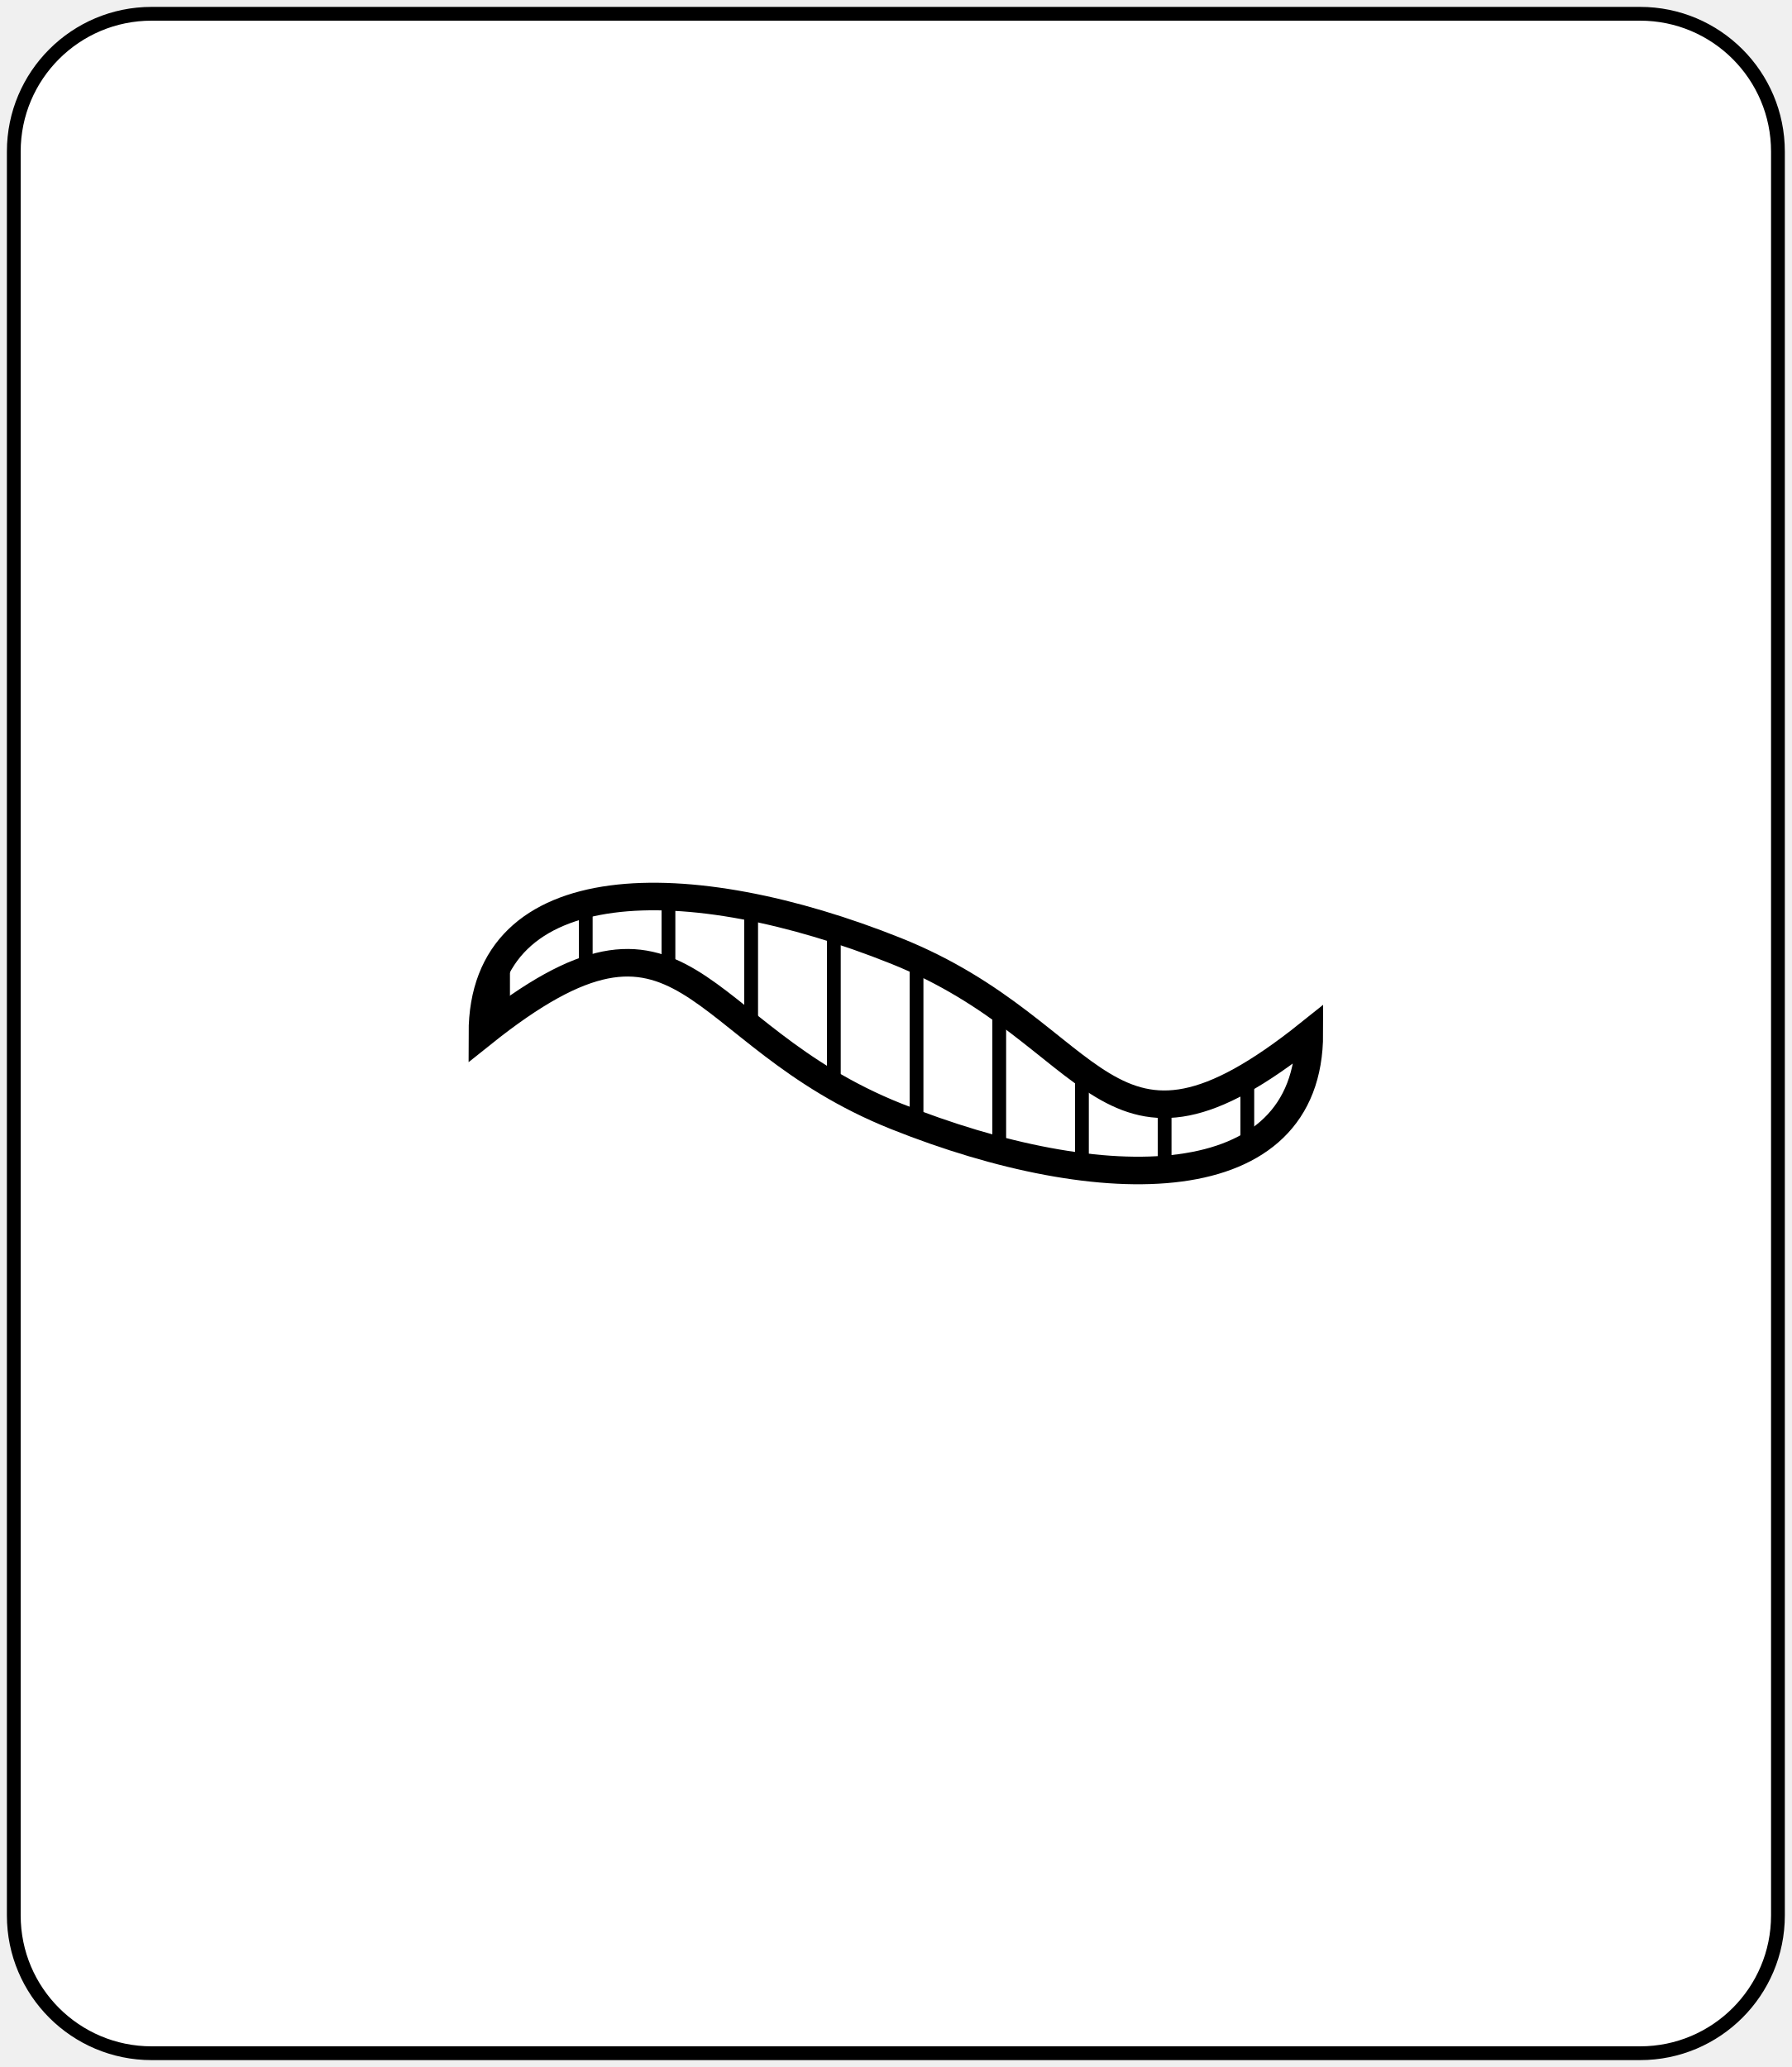
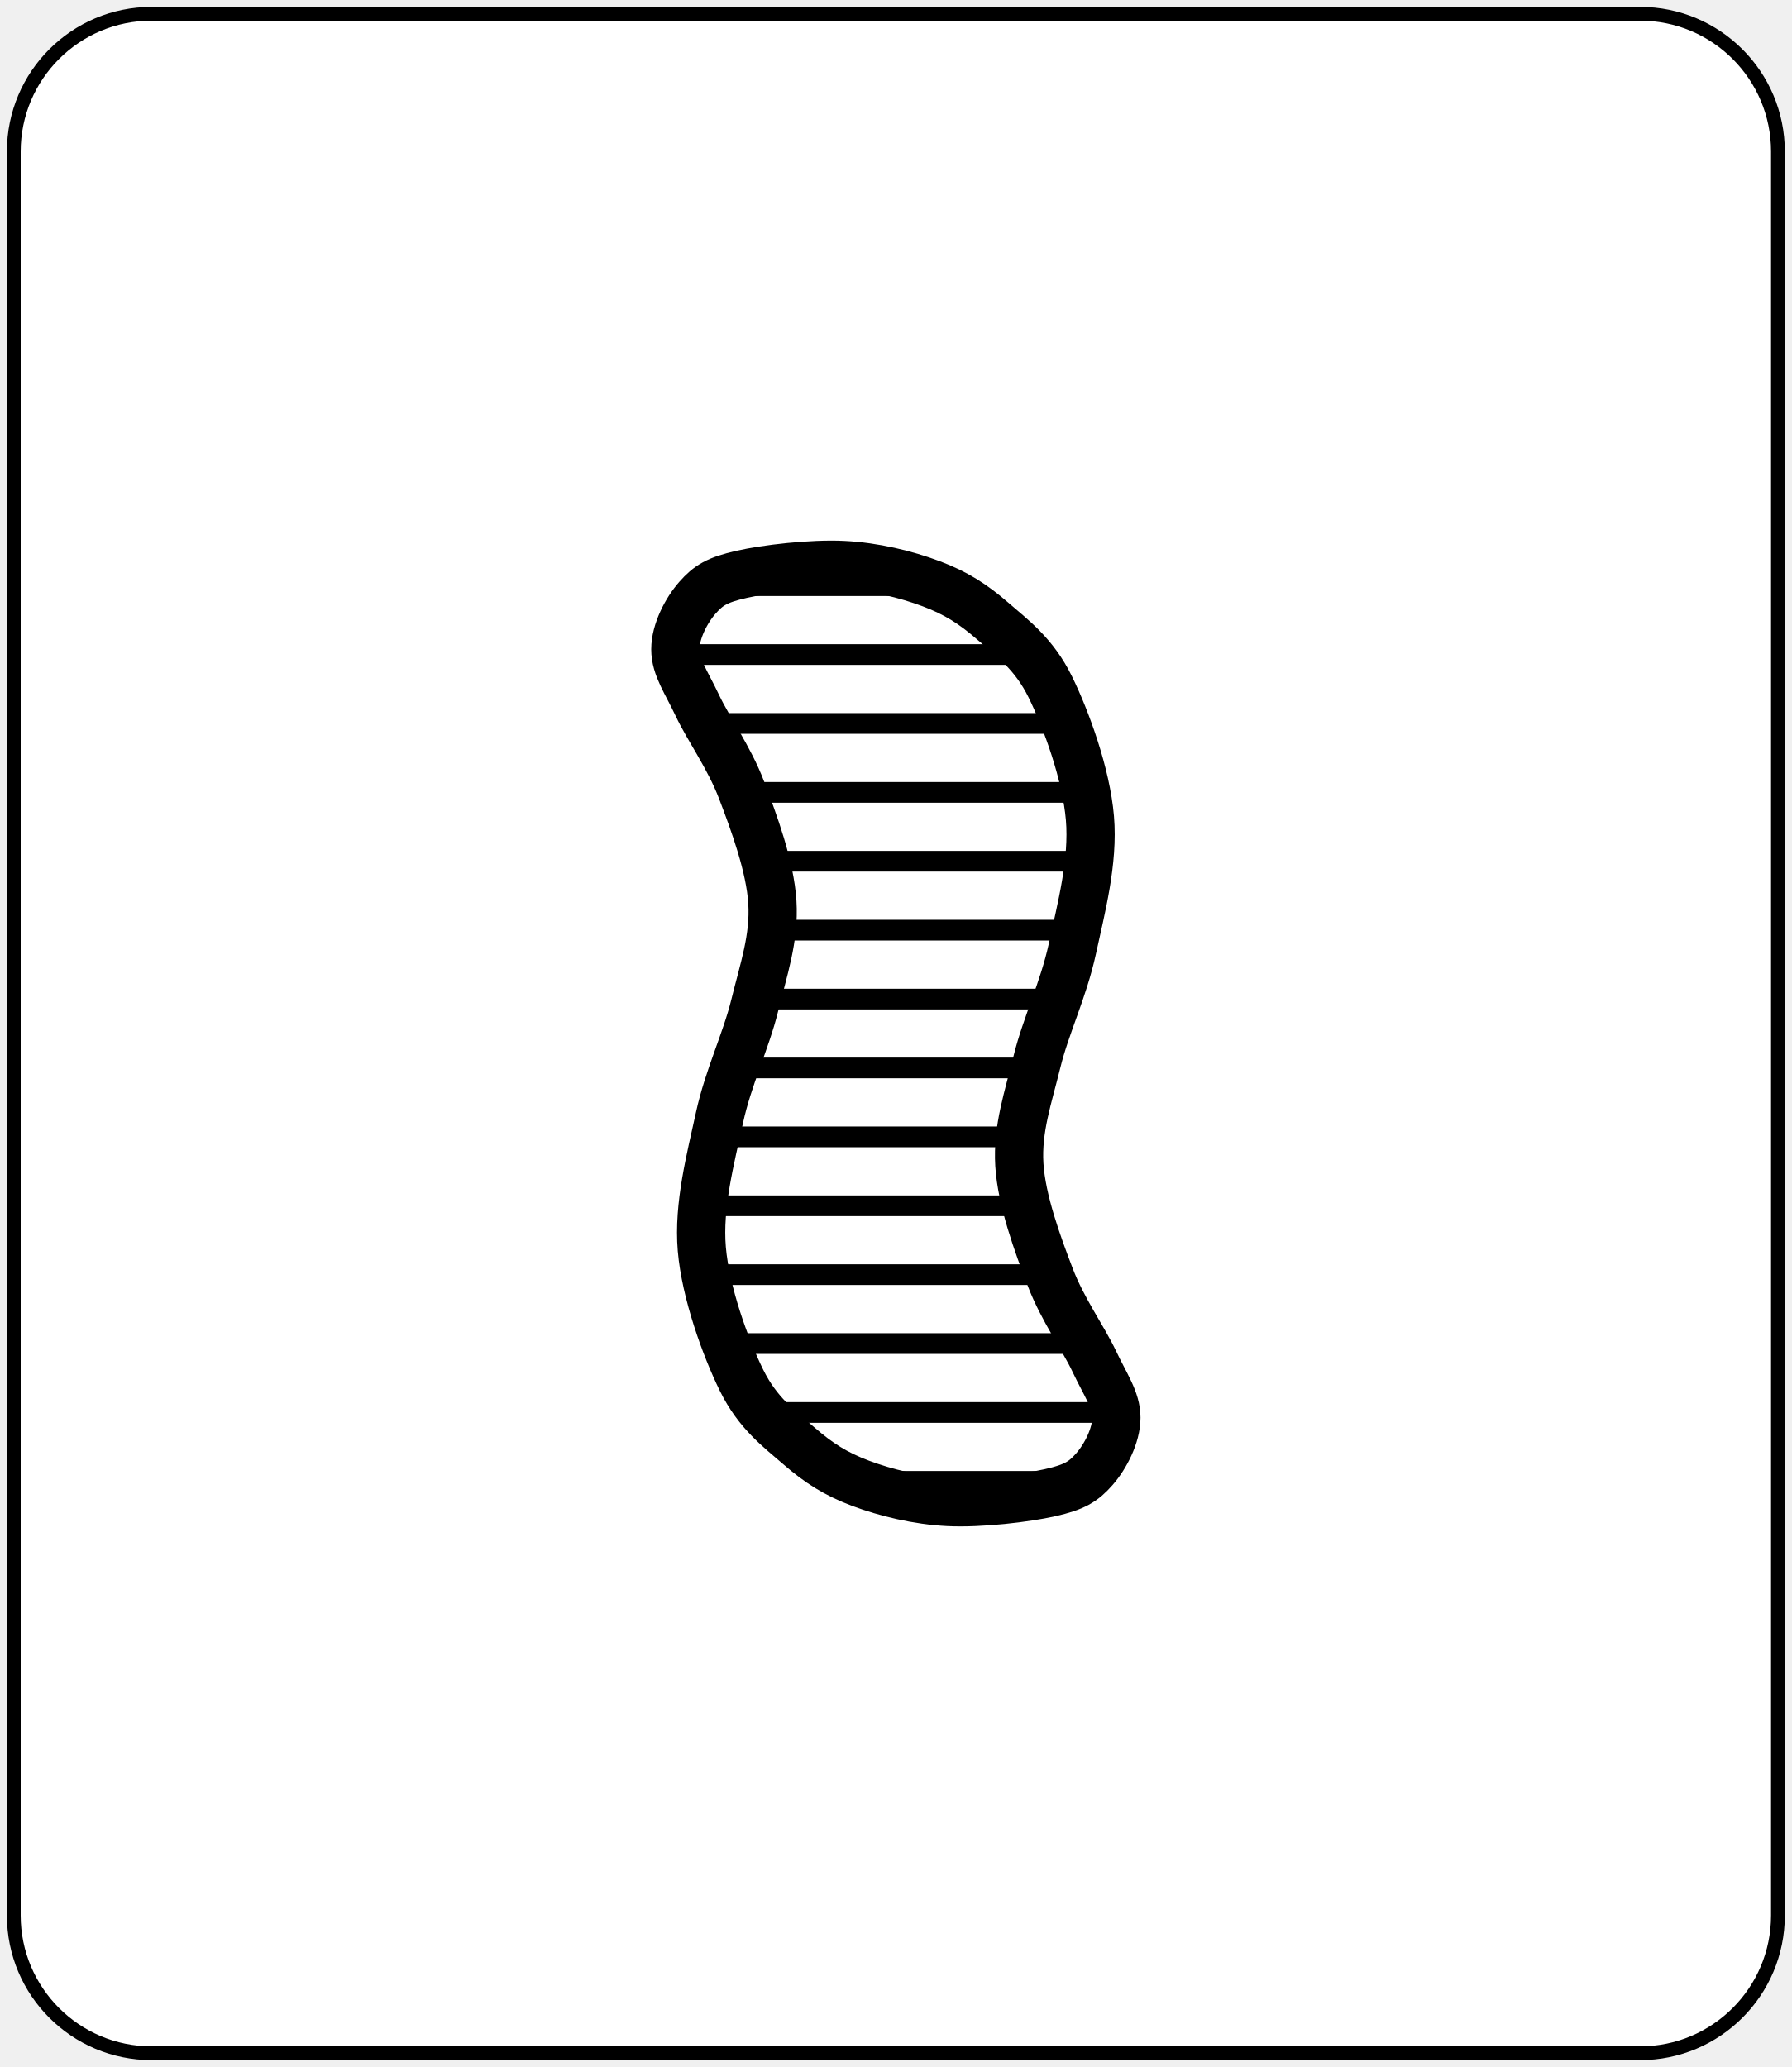
<svg xmlns="http://www.w3.org/2000/svg" width="130" height="150" viewBox="0 0 130 150">
  <defs>
-     <pattern id="stripes" patternUnits="userSpaceOnUse" width="6" height="6">
-       <line x1="0" y1="0" x2="0" y2="6" stroke="black" stroke-width="2" />
+     <pattern id="stripes" patternUnits="userSpaceOnUse" width="6" height="5">
+       <line x1="0" y1="2.5" x2="6" y2="2.5" stroke="black" stroke-width="1.5" />
    </pattern>
  </defs>
  <rect x="1" y="1" width="128" height="148" rx="10" fill="white" stroke="black" />
-   <path d="M 35.0 75.0 C 35.0 63.0, 50.0 63.0, 65.0 69.0 S 80.0 87.0, 95.0 75.0 C 95.0 87.0, 80.0 87.0, 65.0 81.0 S 50.0 63.0, 35.0 75.0 Z" fill="url(#stripes)" stroke="black" stroke-width="2" />
+   <path d="M 68.84 109 C 66.55 108.89 64.25 108.32 62.44 107.64 C 60.63 106.96 59.4 106.17 57.96 104.92 C 56.52 103.67 54.97 102.54 53.8 100.16 C 52.63 97.78 51.19 93.81 50.92 90.64 C 50.65 87.47 51.56 84.07 52.2 81.12 C 52.84 78.17 54.12 75.57 54.76 72.96 C 55.4 70.35 56.2 68.09 56.04 65.48 C 55.88 62.87 54.71 59.7 53.8 57.32 C 52.89 54.94 51.4 52.9 50.6 51.2 C 49.8 49.5 49 48.42 49 47.12 C 49 45.82 49.8 44.29 50.6 43.38 C 51.4 42.47 52.04 42.08 53.8 41.68 C 55.56 41.28 58.87 40.89 61.16 41 C 63.45 41.11 65.75 41.68 67.56 42.36 C 69.37 43.04 70.6 43.83 72.04 45.08 C 73.48 46.33 75.03 47.46 76.2 49.84 C 77.37 52.22 78.81 56.19 79.08 59.36 C 79.35 62.53 78.44 65.93 77.8 68.88 C 77.16 71.83 75.88 74.43 75.24 77.04 C 74.6 79.65 73.8 81.91 73.96 84.52 C 74.12 87.13 75.29 90.3 76.2 92.68 C 77.11 95.06 78.6 97.1 79.4 98.8 C 80.2 100.5 81 101.58 81 102.88 C 81 104.18 80.2 105.71 79.4 106.62 C 78.6 107.53 77.96 107.92 76.2 108.32 C 74.44 108.72 71.13 109.11 68.84 109 Z" fill="url(#stripes)" stroke="black" stroke-width="3.5" stroke-linejoin="round" />
</svg>
